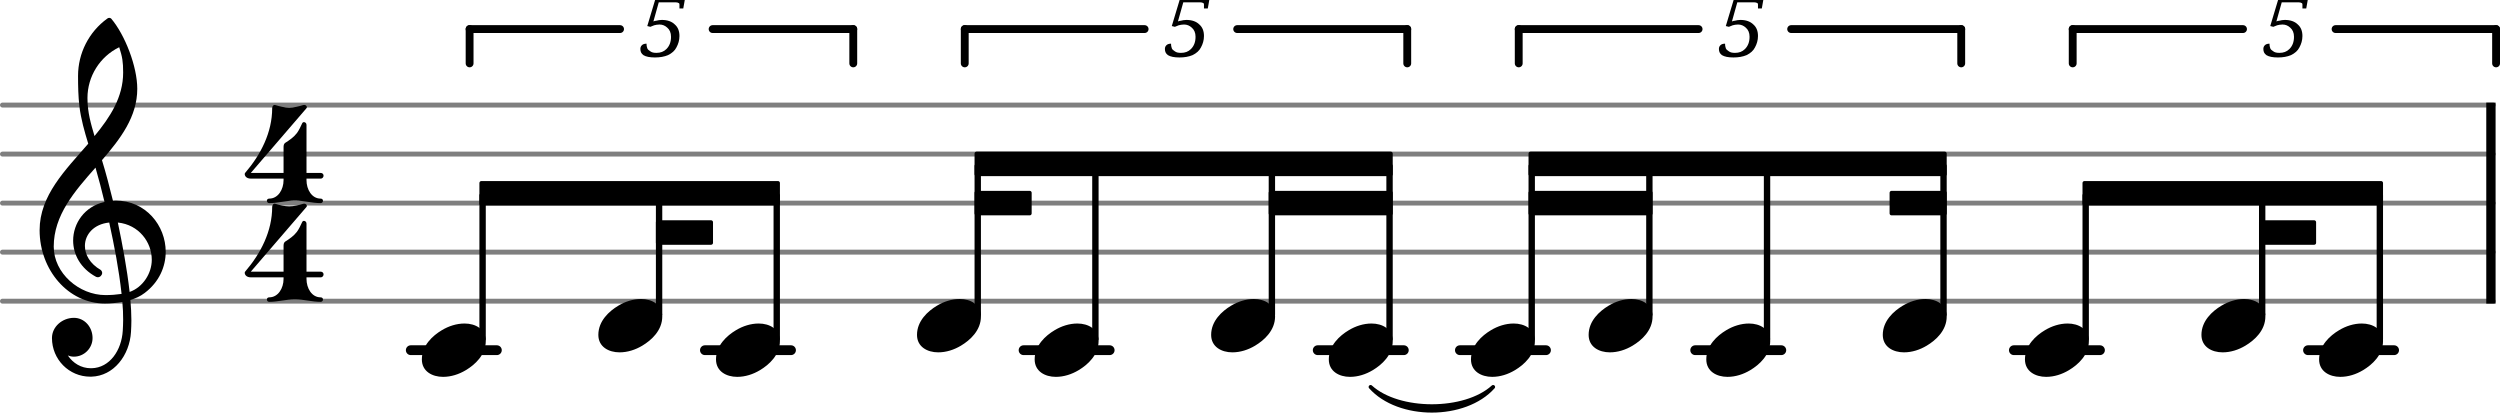
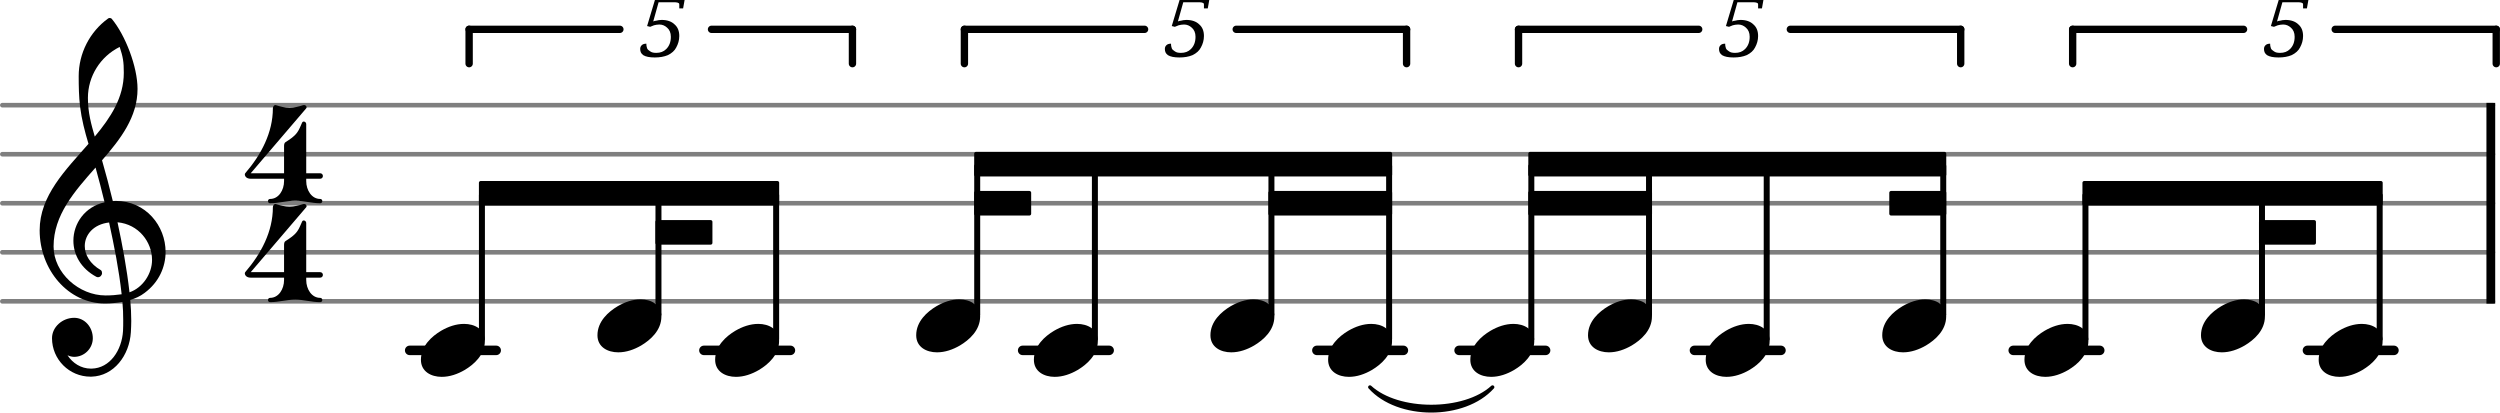
- <svg xmlns="http://www.w3.org/2000/svg" version="1.2" width="89.613mm" height="14.79mm" viewBox="0 0 50.995 8.416" id="svg166">
+ <svg xmlns="http://www.w3.org/2000/svg" version="1.2" width="98.545mm" height="16.262mm" viewBox="0 0 50.98 8.413" id="svg166">
  <defs id="defs170" />
  <style text="style/css" id="style2">
tspan { white-space: pre; }
</style>
-   <g color="#7f7f7f" id="g14" transform="translate(-14.454,-3.849991)">
-     <line transform="translate(14.454,9.9928)" stroke-linejoin="round" stroke-linecap="round" stroke-width="0.1" stroke="currentColor" x1="0.05" y1="0" x2="50.855" y2="0" id="line4" />
-     <line transform="translate(14.454,8.9928)" stroke-linejoin="round" stroke-linecap="round" stroke-width="0.1" stroke="currentColor" x1="0.05" y1="0" x2="50.855" y2="0" id="line6" />
-     <line transform="translate(14.454,7.9928)" stroke-linejoin="round" stroke-linecap="round" stroke-width="0.1" stroke="currentColor" x1="0.05" y1="0" x2="50.855" y2="0" id="line8" />
-     <line transform="translate(14.454,6.9928)" stroke-linejoin="round" stroke-linecap="round" stroke-width="0.1" stroke="currentColor" x1="0.05" y1="0" x2="50.855" y2="0" id="line10" />
-     <line transform="translate(14.454,5.9928)" stroke-linejoin="round" stroke-linecap="round" stroke-width="0.1" stroke="currentColor" x1="0.05" y1="0" x2="50.855" y2="0" id="line12" />
+   <g color="#7f7f7f" id="g14" transform="translate(-13.14,-3.578726)">
+     <line transform="translate(13.14,9.7234)" stroke-linejoin="round" stroke-linecap="round" stroke-width="0.094" stroke="currentColor" x1="0.047" y1="0" x2="50.836" y2="0" id="line4" />
+     <line transform="translate(13.14,8.7234)" stroke-linejoin="round" stroke-linecap="round" stroke-width="0.094" stroke="currentColor" x1="0.047" y1="0" x2="50.836" y2="0" id="line6" />
+     <line transform="translate(13.14,7.7234)" stroke-linejoin="round" stroke-linecap="round" stroke-width="0.094" stroke="currentColor" x1="0.047" y1="0" x2="50.836" y2="0" id="line8" />
+     <line transform="translate(13.14,6.7234)" stroke-linejoin="round" stroke-linecap="round" stroke-width="0.094" stroke="currentColor" x1="0.047" y1="0" x2="50.836" y2="0" id="line10" />
+     <line transform="translate(13.14,5.7234)" stroke-linejoin="round" stroke-linecap="round" stroke-width="0.094" stroke="currentColor" x1="0.047" y1="0" x2="50.836" y2="0" id="line12" />
  </g>
-   <rect x="46.979" y="7.043" width="1.956" height="0.2" ry="0.1" fill="currentColor" id="rect16" />
-   <rect x="40.979" y="7.043" width="1.956" height="0.2" ry="0.1" fill="currentColor" id="rect18" />
-   <rect x="34.479" y="7.043" width="1.956" height="0.2" ry="0.1" fill="currentColor" id="rect20" />
-   <rect x="29.679" y="7.043" width="1.956" height="0.2" ry="0.1" fill="currentColor" id="rect22" />
-   <rect x="26.779" y="7.043" width="1.956" height="0.2" ry="0.1" fill="currentColor" id="rect24" />
-   <rect x="20.779" y="7.043" width="1.956" height="0.2" ry="0.1" fill="currentColor" id="rect26" />
-   <rect x="14.279" y="7.043" width="1.956" height="0.2" ry="0.1" fill="currentColor" id="rect28" />
-   <rect x="8.279" y="7.043" width="1.956" height="0.2" ry="0.1" fill="currentColor" id="rect30" />
-   <rect x="50.715" y="2.093" width="0.19" height="4.1" ry="0" fill="currentColor" id="rect32" />
-   <path d="m 35.677,6.599 c 0.22,0 0.432,0.112 0.432,0.356 0,0.284 -0.22,0.484 -0.408,0.596 -0.14,0.084 -0.3,0.136 -0.464,0.136 -0.22,0 -0.432,-0.112 -0.432,-0.356 0,-0.284 0.22,-0.484 0.408,-0.596 0.14,-0.084 0.3,-0.136 0.464,-0.136 z" fill="currentColor" id="path34" style="stroke-width:0.004" />
-   <rect x="35.979" y="3.343" width="0.13" height="3.614" ry="0.04" fill="currentColor" id="rect36" />
-   <path d="m 39.277,6.099 c 0.22,0 0.432,0.112 0.432,0.356 0,0.284 -0.22,0.484 -0.408,0.596 -0.14,0.084 -0.3,0.136 -0.464,0.136 -0.22,0 -0.432,-0.112 -0.432,-0.356 0,-0.284 0.22,-0.484 0.408,-0.596 0.14,-0.084 0.3,-0.136 0.464,-0.136 z" fill="currentColor" id="path38" style="stroke-width:0.004" />
-   <rect x="39.579" y="3.343" width="0.13" height="3.114" ry="0.04" fill="currentColor" id="rect40" />
-   <rect x="33.579" y="3.343" width="0.13" height="3.114" ry="0.04" fill="currentColor" id="rect42" />
-   <path d="m 33.277,6.099 c 0.22,0 0.432,0.112 0.432,0.356 0,0.284 -0.22,0.484 -0.408,0.596 -0.14,0.084 -0.3,0.136 -0.464,0.136 -0.22,0 -0.432,-0.112 -0.432,-0.356 0,-0.284 0.22,-0.484 0.408,-0.596 0.14,-0.084 0.3,-0.136 0.464,-0.136 z" fill="currentColor" id="path44" style="stroke-width:0.004" />
-   <rect x="31.179" y="3.343" width="0.13" height="3.614" ry="0.04" fill="currentColor" id="rect46" />
-   <path d="m 30.877,6.599 c 0.22,0 0.432,0.112 0.432,0.356 0,0.284 -0.22,0.484 -0.408,0.596 -0.14,0.084 -0.3,0.136 -0.464,0.136 -0.22,0 -0.432,-0.112 -0.432,-0.356 0,-0.284 0.22,-0.484 0.408,-0.596 0.14,-0.084 0.3,-0.136 0.464,-0.136 z" fill="currentColor" id="path48" style="stroke-width:0.004" />
-   <polygon transform="translate(9.7789,3.942809)" stroke-linejoin="round" stroke-linecap="round" stroke-width="0.08" fill="currentColor" stroke="currentColor" points="0.04,0.21 0.04,-0.21 6.09,-0.21 6.09,0.21 " id="polygon50" />
-   <polygon transform="translate(13.3789,4.742809)" stroke-linejoin="round" stroke-linecap="round" stroke-width="0.08" fill="currentColor" stroke="currentColor" points="0.04,0.21 0.04,-0.21 1.125,-0.21 1.125,0.21 " id="polygon52" />
-   <line stroke-linejoin="round" stroke-linecap="round" stroke-width="0.16" stroke="currentColor" x1="17.405" y1="0.593" x2="17.405" y2="1.293" id="line54" />
-   <line stroke-linejoin="round" stroke-linecap="round" stroke-width="0.16" stroke="currentColor" x1="9.579" y1="0.593" x2="9.579" y2="1.293" id="line56" />
-   <line stroke-linejoin="round" stroke-linecap="round" stroke-width="0.16" stroke="currentColor" x1="17.405" y1="0.593" x2="14.536" y2="0.593" id="line58" />
-   <line stroke-linejoin="round" stroke-linecap="round" stroke-width="0.16" stroke="currentColor" x1="9.579" y1="0.593" x2="12.648" y2="0.593" id="line60" />
-   <text font-family="serif" font-style="italic" font-size="1.746px" text-anchor="start" fill="currentColor" id="text64" x="13.048" y="1.156">
+   <rect x="46.957" y="7.048" width="1.958" height="0.194" ry="0.097" fill="currentColor" id="rect16" />
+   <rect x="40.957" y="7.048" width="1.958" height="0.194" ry="0.097" fill="currentColor" id="rect18" />
+   <rect x="34.457" y="7.048" width="1.958" height="0.194" ry="0.097" fill="currentColor" id="rect20" />
+   <rect x="29.657" y="7.048" width="1.958" height="0.194" ry="0.097" fill="currentColor" id="rect22" />
+   <rect x="26.757" y="7.048" width="1.958" height="0.194" ry="0.097" fill="currentColor" id="rect24" />
+   <rect x="20.757" y="7.048" width="1.958" height="0.194" ry="0.097" fill="currentColor" id="rect26" />
+   <rect x="14.257" y="7.048" width="1.958" height="0.194" ry="0.097" fill="currentColor" id="rect28" />
+   <rect x="8.257" y="7.048" width="1.958" height="0.194" ry="0.097" fill="currentColor" id="rect30" />
+   <rect x="50.704" y="2.098" width="0.179" height="4.094" ry="0" fill="currentColor" id="rect32" />
+   <path d="m 35.663,6.605 c 0.216,0 0.424,0.108 0.424,0.348 0,0.284 -0.224,0.48 -0.412,0.592 -0.144,0.084 -0.304,0.14 -0.468,0.14 -0.216,0 -0.424,-0.108 -0.424,-0.348 0,-0.284 0.224,-0.48 0.412,-0.592 0.144,-0.084 0.304,-0.14 0.468,-0.14 z" fill="currentColor" id="path34" style="stroke-width:0.004" />
+   <rect x="35.966" y="3.348" width="0.122" height="3.605" ry="0.036" fill="currentColor" id="rect36" />
+   <path d="m 39.263,6.105 c 0.216,0 0.424,0.108 0.424,0.348 0,0.284 -0.224,0.48 -0.412,0.592 -0.144,0.084 -0.304,0.14 -0.468,0.14 -0.216,0 -0.424,-0.108 -0.424,-0.348 0,-0.284 0.224,-0.48 0.412,-0.592 0.144,-0.084 0.304,-0.14 0.468,-0.14 z" fill="currentColor" id="path38" style="stroke-width:0.004" />
+   <rect x="39.566" y="3.348" width="0.122" height="3.105" ry="0.036" fill="currentColor" id="rect40" />
+   <rect x="33.566" y="3.348" width="0.122" height="3.105" ry="0.036" fill="currentColor" id="rect42" />
+   <path d="m 33.263,6.105 c 0.216,0 0.424,0.108 0.424,0.348 0,0.284 -0.224,0.48 -0.412,0.592 -0.144,0.084 -0.304,0.14 -0.468,0.14 -0.216,0 -0.424,-0.108 -0.424,-0.348 0,-0.284 0.224,-0.48 0.412,-0.592 0.144,-0.084 0.304,-0.14 0.468,-0.14 z" fill="currentColor" id="path44" style="stroke-width:0.004" />
+   <rect x="31.166" y="3.348" width="0.122" height="3.605" ry="0.036" fill="currentColor" id="rect46" />
+   <path d="m 30.863,6.605 c 0.216,0 0.424,0.108 0.424,0.348 0,0.284 -0.224,0.48 -0.412,0.592 -0.144,0.084 -0.304,0.14 -0.468,0.14 -0.216,0 -0.424,-0.108 -0.424,-0.348 0,-0.284 0.224,-0.48 0.412,-0.592 0.144,-0.084 0.304,-0.14 0.468,-0.14 z" fill="currentColor" id="path48" style="stroke-width:0.004" />
+   <polygon transform="translate(9.766,3.941674)" stroke-linejoin="round" stroke-linecap="round" stroke-width="0.073" fill="currentColor" stroke="currentColor" points="0.036,0.214 0.036,-0.214 6.086,-0.214 6.086,0.214 " id="polygon50" />
+   <polygon transform="translate(13.366,4.738674)" stroke-linejoin="round" stroke-linecap="round" stroke-width="0.073" fill="currentColor" stroke="currentColor" points="0.036,0.214 0.036,-0.214 1.125,-0.214 1.125,0.214 " id="polygon52" />
+   <line stroke-linejoin="round" stroke-linecap="round" stroke-width="0.15" stroke="currentColor" x1="17.383" y1="0.598" x2="17.383" y2="1.298" id="line54" />
+   <line stroke-linejoin="round" stroke-linecap="round" stroke-width="0.15" stroke="currentColor" x1="9.566" y1="0.598" x2="9.566" y2="1.298" id="line56" />
+   <line stroke-linejoin="round" stroke-linecap="round" stroke-width="0.15" stroke="currentColor" x1="17.383" y1="0.598" x2="14.509" y2="0.598" id="line58" />
+   <line stroke-linejoin="round" stroke-linecap="round" stroke-width="0.15" stroke="currentColor" x1="9.566" y1="0.598" x2="12.64" y2="0.598" id="line60" />
+   <text font-family="serif" font-style="italic" font-size="1.746px" text-anchor="start" fill="currentColor" id="text64" x="13.04" y="1.156">
    <tspan id="tspan62">5</tspan>
  </text>
-   <polygon transform="translate(19.8789,3.342809)" stroke-linejoin="round" stroke-linecap="round" stroke-width="0.08" fill="currentColor" stroke="currentColor" points="0.04,0.21 0.04,-0.21 8.49,-0.21 8.49,0.21 " id="polygon66" />
-   <polygon transform="translate(25.8789,4.142809)" stroke-linejoin="round" stroke-linecap="round" stroke-width="0.08" fill="currentColor" stroke="currentColor" points="0.04,0.21 0.04,-0.21 2.49,-0.21 2.49,0.21 " id="polygon68" />
-   <polygon transform="translate(19.8789,4.142809)" stroke-linejoin="round" stroke-linecap="round" stroke-width="0.08" fill="currentColor" stroke="currentColor" points="0.04,0.21 0.04,-0.21 1.125,-0.21 1.125,0.21 " id="polygon70" />
-   <line stroke-linejoin="round" stroke-linecap="round" stroke-width="0.16" stroke="currentColor" x1="28.705" y1="0.593" x2="28.705" y2="1.293" id="line72" />
-   <line stroke-linejoin="round" stroke-linecap="round" stroke-width="0.16" stroke="currentColor" x1="19.679" y1="0.593" x2="19.679" y2="1.293" id="line74" />
-   <line stroke-linejoin="round" stroke-linecap="round" stroke-width="0.16" stroke="currentColor" x1="28.705" y1="0.593" x2="25.236" y2="0.593" id="line76" />
-   <line stroke-linejoin="round" stroke-linecap="round" stroke-width="0.16" stroke="currentColor" x1="19.679" y1="0.593" x2="23.348" y2="0.593" id="line78" />
-   <text font-family="serif" font-style="italic" font-size="1.746px" text-anchor="start" fill="currentColor" id="text82" x="23.748" y="1.156">
+   <polygon transform="translate(19.866,3.347674)" stroke-linejoin="round" stroke-linecap="round" stroke-width="0.073" fill="currentColor" stroke="currentColor" points="0.036,0.214 0.036,-0.214 8.486,-0.214 8.486,0.214 " id="polygon66" />
+   <polygon transform="translate(25.866,4.144674)" stroke-linejoin="round" stroke-linecap="round" stroke-width="0.073" fill="currentColor" stroke="currentColor" points="0.036,0.214 0.036,-0.214 2.486,-0.214 2.486,0.214 " id="polygon68" />
+   <polygon transform="translate(19.866,4.144674)" stroke-linejoin="round" stroke-linecap="round" stroke-width="0.073" fill="currentColor" stroke="currentColor" points="0.036,0.214 0.036,-0.214 1.125,-0.214 1.125,0.214 " id="polygon70" />
+   <line stroke-linejoin="round" stroke-linecap="round" stroke-width="0.15" stroke="currentColor" x1="28.683" y1="0.598" x2="28.683" y2="1.298" id="line72" />
+   <line stroke-linejoin="round" stroke-linecap="round" stroke-width="0.15" stroke="currentColor" x1="19.666" y1="0.598" x2="19.666" y2="1.298" id="line74" />
+   <line stroke-linejoin="round" stroke-linecap="round" stroke-width="0.15" stroke="currentColor" x1="28.683" y1="0.598" x2="25.209" y2="0.598" id="line76" />
+   <line stroke-linejoin="round" stroke-linecap="round" stroke-width="0.15" stroke="currentColor" x1="19.666" y1="0.598" x2="23.34" y2="0.598" id="line78" />
+   <text font-family="serif" font-style="italic" font-size="1.746px" text-anchor="start" fill="currentColor" id="text82" x="23.74" y="1.156">
    <tspan id="tspan80">5</tspan>
  </text>
-   <path stroke-width="0.08" stroke-linejoin="round" stroke-linecap="round" stroke="currentColor" fill="currentColor" d="m 27.957,7.893 c 0.575,0.644 1.925,0.644 2.5,0 v 0 c -0.575,0.524 -1.925,0.524 -2.5,0 z" id="path84" />
-   <polygon transform="translate(31.1789,3.342809)" stroke-linejoin="round" stroke-linecap="round" stroke-width="0.08" fill="currentColor" stroke="currentColor" points="0.04,0.21 0.04,-0.21 8.49,-0.21 8.49,0.21 " id="polygon86" />
-   <polygon transform="translate(38.5439,4.142809)" stroke-linejoin="round" stroke-linecap="round" stroke-width="0.08" fill="currentColor" stroke="currentColor" points="0.04,0.21 0.04,-0.21 1.125,-0.21 1.125,0.21 " id="polygon88" />
-   <polygon transform="translate(31.1789,4.142809)" stroke-linejoin="round" stroke-linecap="round" stroke-width="0.08" fill="currentColor" stroke="currentColor" points="0.04,0.21 0.04,-0.21 2.49,-0.21 2.49,0.21 " id="polygon90" />
-   <line stroke-linejoin="round" stroke-linecap="round" stroke-width="0.16" stroke="currentColor" x1="40.005" y1="0.593" x2="40.005" y2="1.293" id="line92" />
-   <line stroke-linejoin="round" stroke-linecap="round" stroke-width="0.16" stroke="currentColor" x1="30.979" y1="0.593" x2="30.979" y2="1.293" id="line94" />
-   <line stroke-linejoin="round" stroke-linecap="round" stroke-width="0.16" stroke="currentColor" x1="40.005" y1="0.593" x2="36.536" y2="0.593" id="line96" />
-   <line stroke-linejoin="round" stroke-linecap="round" stroke-width="0.16" stroke="currentColor" x1="30.979" y1="0.593" x2="34.648" y2="0.593" id="line98" />
-   <text font-family="serif" font-style="italic" font-size="1.746px" text-anchor="start" fill="currentColor" id="text102" x="35.048" y="1.156">
+   <path stroke-width="0.075" stroke-linejoin="round" stroke-linecap="round" stroke="currentColor" fill="currentColor" d="m 27.936,7.895 c 0.575,0.641 1.925,0.641 2.5,0 v 0 c -0.575,0.528 -1.925,0.528 -2.5,0 z" id="path84" />
+   <polygon transform="translate(31.166,3.347674)" stroke-linejoin="round" stroke-linecap="round" stroke-width="0.073" fill="currentColor" stroke="currentColor" points="0.036,0.214 0.036,-0.214 8.486,-0.214 8.486,0.214 " id="polygon86" />
+   <polygon transform="translate(38.5271,4.144674)" stroke-linejoin="round" stroke-linecap="round" stroke-width="0.073" fill="currentColor" stroke="currentColor" points="0.036,0.214 0.036,-0.214 1.125,-0.214 1.125,0.214 " id="polygon88" />
+   <polygon transform="translate(31.166,4.144674)" stroke-linejoin="round" stroke-linecap="round" stroke-width="0.073" fill="currentColor" stroke="currentColor" points="0.036,0.214 0.036,-0.214 2.486,-0.214 2.486,0.214 " id="polygon90" />
+   <line stroke-linejoin="round" stroke-linecap="round" stroke-width="0.15" stroke="currentColor" x1="39.983" y1="0.598" x2="39.983" y2="1.298" id="line92" />
+   <line stroke-linejoin="round" stroke-linecap="round" stroke-width="0.15" stroke="currentColor" x1="30.966" y1="0.598" x2="30.966" y2="1.298" id="line94" />
+   <line stroke-linejoin="round" stroke-linecap="round" stroke-width="0.15" stroke="currentColor" x1="39.983" y1="0.598" x2="36.509" y2="0.598" id="line96" />
+   <line stroke-linejoin="round" stroke-linecap="round" stroke-width="0.15" stroke="currentColor" x1="30.966" y1="0.598" x2="34.64" y2="0.598" id="line98" />
+   <text font-family="serif" font-style="italic" font-size="1.746px" text-anchor="start" fill="currentColor" id="text102" x="35.04" y="1.156">
    <tspan id="tspan100">5</tspan>
  </text>
-   <polygon transform="translate(42.4789,3.942809)" stroke-linejoin="round" stroke-linecap="round" stroke-width="0.08" fill="currentColor" stroke="currentColor" points="0.04,0.21 0.04,-0.21 6.09,-0.21 6.09,0.21 " id="polygon104" />
-   <polygon transform="translate(46.0789,4.742809)" stroke-linejoin="round" stroke-linecap="round" stroke-width="0.08" fill="currentColor" stroke="currentColor" points="0.04,0.21 0.04,-0.21 1.125,-0.21 1.125,0.21 " id="polygon106" />
-   <path d="m 42.177,6.599 c 0.22,0 0.432,0.112 0.432,0.356 0,0.284 -0.22,0.484 -0.408,0.596 -0.14,0.084 -0.3,0.136 -0.464,0.136 -0.22,0 -0.432,-0.112 -0.432,-0.356 0,-0.284 0.22,-0.484 0.408,-0.596 0.14,-0.084 0.3,-0.136 0.464,-0.136 z" fill="currentColor" id="path108" style="stroke-width:0.004" />
-   <rect x="48.479" y="3.943" width="0.13" height="3.014" ry="0.04" fill="currentColor" id="rect110" />
-   <path d="m 48.177,6.599 c 0.22,0 0.432,0.112 0.432,0.356 0,0.284 -0.22,0.484 -0.408,0.596 -0.14,0.084 -0.3,0.136 -0.464,0.136 -0.22,0 -0.432,-0.112 -0.432,-0.356 0,-0.284 0.22,-0.484 0.408,-0.596 0.14,-0.084 0.3,-0.136 0.464,-0.136 z" fill="currentColor" id="path112" style="stroke-width:0.004" />
-   <rect x="46.079" y="3.943" width="0.13" height="2.514" ry="0.04" fill="currentColor" id="rect114" />
-   <path d="m 45.777,6.099 c 0.22,0 0.432,0.112 0.432,0.356 0,0.284 -0.22,0.484 -0.408,0.596 -0.14,0.084 -0.3,0.136 -0.464,0.136 -0.22,0 -0.432,-0.112 -0.432,-0.356 0,-0.284 0.22,-0.484 0.408,-0.596 0.14,-0.084 0.3,-0.136 0.464,-0.136 z" fill="currentColor" id="path116" style="stroke-width:0.004" />
-   <rect x="42.479" y="3.943" width="0.13" height="3.014" ry="0.04" fill="currentColor" id="rect118" />
-   <path d="m 21.977,6.599 c 0.22,0 0.432,0.112 0.432,0.356 0,0.284 -0.22,0.484 -0.408,0.596 -0.14,0.084 -0.3,0.136 -0.464,0.136 -0.22,0 -0.432,-0.112 -0.432,-0.356 0,-0.284 0.22,-0.484 0.408,-0.596 0.14,-0.084 0.3,-0.136 0.464,-0.136 z" fill="currentColor" id="path120" style="stroke-width:0.004" />
-   <path d="M 1.864,7.683 H 1.84 c -0.432,0 -0.78,-0.352 -0.78,-0.788 0,-0.232 0.212,-0.412 0.448,-0.412 0.216,0 0.38,0.188 0.38,0.412 0,0.208 -0.172,0.38 -0.38,0.38 -0.044,0 -0.084,-0.008 -0.124,-0.024 0.104,0.156 0.272,0.26 0.468,0.26 h 0.016 z m 0.78,-1.728 c 0.272,-0.096 0.452,-0.38 0.452,-0.656 0,-0.36 -0.264,-0.716 -0.692,-0.76 0.096,0.464 0.184,0.924 0.24,1.416 z m -1.548,-0.924 c 0,0.54 0.516,0.988 1.056,0.988 0.112,0 0.22,-0.008 0.328,-0.024 -0.056,-0.508 -0.148,-0.98 -0.252,-1.456 -0.316,0.032 -0.496,0.244 -0.496,0.476 0,0.176 0.1,0.364 0.324,0.492 0.02,0.02 0.028,0.04 0.028,0.06 0,0.044 -0.04,0.088 -0.088,0.088 -0.012,0 -0.024,-0.004 -0.036,-0.008 -0.32,-0.172 -0.468,-0.46 -0.468,-0.74 0,-0.352 0.232,-0.696 0.64,-0.788 -0.056,-0.232 -0.116,-0.468 -0.184,-0.7 -0.428,0.484 -0.852,0.972 -0.852,1.612 z m 1.044,1.16 c -0.752,0 -1.332,-0.688 -1.332,-1.496 0,-0.708 0.524,-1.224 0.992,-1.764 -0.076,-0.248 -0.148,-0.5 -0.18,-0.76 -0.024,-0.208 -0.028,-0.416 -0.028,-0.624 0,-0.46 0.22,-0.896 0.596,-1.168 0.024,-0.02 0.056,-0.02 0.08,0 0.284,0.336 0.532,0.98 0.532,1.432 0,0.572 -0.344,1.02 -0.72,1.456 0.084,0.272 0.156,0.552 0.224,0.828 0.016,0 0.036,-0.004 0.052,-0.004 0.62,0 1.024,0.512 1.024,1.044 0,0.304 -0.132,0.616 -0.428,0.84 -0.088,0.068 -0.188,0.112 -0.292,0.144 0.012,0.14 0.02,0.28 0.02,0.42 0,0.076 -0.004,0.156 -0.008,0.232 -0.028,0.476 -0.352,0.9 -0.808,0.912 l 0.004,-0.172 c 0.372,-0.008 0.612,-0.368 0.636,-0.764 0.004,-0.072 0.008,-0.148 0.008,-0.22 0,-0.124 -0.004,-0.244 -0.016,-0.368 -0.116,0.02 -0.232,0.032 -0.356,0.032 z m 0.372,-4.712 c 0,-0.22 -0.016,-0.316 -0.08,-0.516 C 2.036,1.155 1.784,1.559 1.784,1.999 c 0,0.296 0.072,0.532 0.144,0.776 0.32,-0.388 0.584,-0.792 0.584,-1.296 z" fill="currentColor" id="path122" style="stroke-width:0.004" />
-   <rect x="19.879" y="3.343" width="0.13" height="3.114" ry="0.04" fill="currentColor" id="rect124" />
-   <path d="m 19.577,6.099 c 0.22,0 0.432,0.112 0.432,0.356 0,0.284 -0.22,0.484 -0.408,0.596 -0.14,0.084 -0.3,0.136 -0.464,0.136 -0.22,0 -0.432,-0.112 -0.432,-0.356 0,-0.284 0.22,-0.484 0.408,-0.596 0.14,-0.084 0.3,-0.136 0.464,-0.136 z" fill="currentColor" id="path126" style="stroke-width:0.004" />
-   <rect x="15.779" y="3.943" width="0.13" height="3.014" ry="0.04" fill="currentColor" id="rect128" />
-   <path d="m 15.477,6.599 c 0.22,0 0.432,0.112 0.432,0.356 0,0.284 -0.22,0.484 -0.408,0.596 -0.14,0.084 -0.3,0.136 -0.464,0.136 -0.22,0 -0.432,-0.112 -0.432,-0.356 0,-0.284 0.22,-0.484 0.408,-0.596 0.14,-0.084 0.3,-0.136 0.464,-0.136 z" fill="currentColor" id="path130" style="stroke-width:0.004" />
-   <path d="m 9.477,6.599 c 0.22,0 0.432,0.112 0.432,0.356 0,0.284 -0.22,0.484 -0.408,0.596 -0.14,0.084 -0.3,0.136 -0.464,0.136 -0.22,0 -0.432,-0.112 -0.432,-0.356 0,-0.284 0.22,-0.484 0.408,-0.596 0.14,-0.084 0.3,-0.136 0.464,-0.136 z" fill="currentColor" id="path132" style="stroke-width:0.004" />
-   <path d="m 27.977,6.599 c 0.22,0 0.432,0.112 0.432,0.356 0,0.284 -0.22,0.484 -0.408,0.596 -0.14,0.084 -0.3,0.136 -0.464,0.136 -0.22,0 -0.432,-0.112 -0.432,-0.356 0,-0.284 0.22,-0.484 0.408,-0.596 0.14,-0.084 0.3,-0.136 0.464,-0.136 z" fill="currentColor" id="path134" style="stroke-width:0.004" />
-   <rect x="13.379" y="3.943" width="0.13" height="2.514" ry="0.04" fill="currentColor" id="rect136" />
-   <path d="m 13.077,6.099 c 0.22,0 0.432,0.112 0.432,0.356 0,0.284 -0.22,0.484 -0.408,0.596 -0.14,0.084 -0.3,0.136 -0.464,0.136 -0.22,0 -0.432,-0.112 -0.432,-0.356 0,-0.284 0.22,-0.484 0.408,-0.596 0.14,-0.084 0.3,-0.136 0.464,-0.136 z" fill="currentColor" id="path138" style="stroke-width:0.004" />
-   <text font-family="serif" font-style="italic" font-size="1.746px" text-anchor="start" fill="currentColor" id="text142" x="46.153" y="1.156">
+   <polygon transform="translate(42.466,3.941674)" stroke-linejoin="round" stroke-linecap="round" stroke-width="0.073" fill="currentColor" stroke="currentColor" points="0.036,0.214 0.036,-0.214 6.086,-0.214 6.086,0.214 " id="polygon104" />
+   <polygon transform="translate(46.066,4.738674)" stroke-linejoin="round" stroke-linecap="round" stroke-width="0.073" fill="currentColor" stroke="currentColor" points="0.036,0.214 0.036,-0.214 1.125,-0.214 1.125,0.214 " id="polygon106" />
+   <path d="m 42.163,6.605 c 0.216,0 0.424,0.108 0.424,0.348 0,0.284 -0.224,0.48 -0.412,0.592 -0.144,0.084 -0.304,0.14 -0.468,0.14 -0.216,0 -0.424,-0.108 -0.424,-0.348 0,-0.284 0.224,-0.48 0.412,-0.592 0.144,-0.084 0.304,-0.14 0.468,-0.14 z" fill="currentColor" id="path108" style="stroke-width:0.004" />
+   <rect x="48.466" y="3.942" width="0.122" height="3.011" ry="0.036" fill="currentColor" id="rect110" />
+   <path d="m 48.163,6.605 c 0.216,0 0.424,0.108 0.424,0.348 0,0.284 -0.224,0.48 -0.412,0.592 -0.144,0.084 -0.304,0.14 -0.468,0.14 -0.216,0 -0.424,-0.108 -0.424,-0.348 0,-0.284 0.224,-0.48 0.412,-0.592 0.144,-0.084 0.304,-0.14 0.468,-0.14 z" fill="currentColor" id="path112" style="stroke-width:0.004" />
+   <rect x="46.066" y="3.942" width="0.122" height="2.511" ry="0.036" fill="currentColor" id="rect114" />
+   <path d="m 45.763,6.105 c 0.216,0 0.424,0.108 0.424,0.348 0,0.284 -0.224,0.48 -0.412,0.592 -0.144,0.084 -0.304,0.14 -0.468,0.14 -0.216,0 -0.424,-0.108 -0.424,-0.348 0,-0.284 0.224,-0.48 0.412,-0.592 0.144,-0.084 0.304,-0.14 0.468,-0.14 z" fill="currentColor" id="path116" style="stroke-width:0.004" />
+   <rect x="42.466" y="3.942" width="0.122" height="3.011" ry="0.036" fill="currentColor" id="rect118" />
+   <path d="m 21.963,6.605 c 0.216,0 0.424,0.108 0.424,0.348 0,0.284 -0.224,0.48 -0.412,0.592 -0.144,0.084 -0.304,0.14 -0.468,0.14 -0.216,0 -0.424,-0.108 -0.424,-0.348 0,-0.284 0.224,-0.48 0.412,-0.592 0.144,-0.084 0.304,-0.14 0.468,-0.14 z" fill="currentColor" id="path120" style="stroke-width:0.004" />
+   <path d="m 1.868,7.517 -0.004,0.164 h -0.02 c -0.432,0 -0.784,-0.352 -0.784,-0.784 0,-0.232 0.216,-0.416 0.452,-0.416 0.216,0 0.38,0.192 0.38,0.416 0,0.208 -0.172,0.38 -0.38,0.38 -0.044,0 -0.092,-0.012 -0.136,-0.032 0.104,0.16 0.276,0.272 0.476,0.272 z m 0.432,-3.416 c 0.02,0 0.036,-0.004 0.056,-0.004 0.62,0 1.02,0.512 1.02,1.04 0,0.304 -0.132,0.616 -0.428,0.836 -0.088,0.068 -0.188,0.112 -0.292,0.144 0.012,0.14 0.02,0.284 0.02,0.428 0,0.076 -0.004,0.152 -0.008,0.228 -0.028,0.476 -0.348,0.896 -0.804,0.908 l 0.004,-0.164 c 0.372,-0.008 0.616,-0.372 0.64,-0.768 0.004,-0.072 0.004,-0.144 0.004,-0.216 0,-0.124 -0.004,-0.252 -0.016,-0.376 -0.116,0.02 -0.232,0.032 -0.356,0.032 -0.752,0 -1.332,-0.688 -1.332,-1.492 0,-0.708 0.528,-1.228 0.996,-1.764 -0.076,-0.252 -0.14,-0.5 -0.172,-0.76 -0.024,-0.204 -0.028,-0.412 -0.028,-0.62 0,-0.464 0.224,-0.904 0.6,-1.176 0.02,-0.016 0.052,-0.012 0.072,0.004 0.28,0.336 0.528,0.98 0.528,1.432 0,0.572 -0.344,1.02 -0.724,1.456 0.08,0.276 0.152,0.552 0.22,0.832 z m 0.34,1.86 c 0.276,-0.096 0.46,-0.384 0.46,-0.66 0,-0.364 -0.272,-0.728 -0.704,-0.768 0.1,0.468 0.188,0.932 0.244,1.428 z m -1.548,-0.936 c 0,0.544 0.52,1 1.06,1 0.112,0 0.22,-0.008 0.328,-0.024 -0.056,-0.508 -0.152,-0.984 -0.256,-1.464 -0.316,0.036 -0.496,0.248 -0.496,0.48 0,0.176 0.104,0.364 0.328,0.492 0.02,0.016 0.024,0.04 0.024,0.06 0,0.044 -0.036,0.084 -0.084,0.084 -0.012,0 -0.02,-0.004 -0.032,-0.008 -0.32,-0.172 -0.468,-0.456 -0.468,-0.736 0,-0.352 0.232,-0.692 0.636,-0.784 -0.056,-0.236 -0.12,-0.476 -0.184,-0.708 -0.428,0.484 -0.856,0.968 -0.856,1.608 z m 1.432,-3.54 c 0,-0.228 -0.016,-0.32 -0.084,-0.528 C 2.044,1.153 1.792,1.557 1.792,1.997 c 0,0.3 0.068,0.54 0.14,0.788 0.324,-0.388 0.592,-0.796 0.592,-1.3 z" fill="currentColor" id="path122" style="stroke-width:0.004" />
+   <rect x="19.866" y="3.348" width="0.122" height="3.105" ry="0.036" fill="currentColor" id="rect124" />
+   <path d="m 19.563,6.105 c 0.216,0 0.424,0.108 0.424,0.348 0,0.284 -0.224,0.48 -0.412,0.592 -0.144,0.084 -0.304,0.14 -0.468,0.14 -0.216,0 -0.424,-0.108 -0.424,-0.348 0,-0.284 0.224,-0.48 0.412,-0.592 0.144,-0.084 0.304,-0.14 0.468,-0.14 z" fill="currentColor" id="path126" style="stroke-width:0.004" />
+   <rect x="15.766" y="3.942" width="0.122" height="3.011" ry="0.036" fill="currentColor" id="rect128" />
+   <path d="m 15.463,6.605 c 0.216,0 0.424,0.108 0.424,0.348 0,0.284 -0.224,0.48 -0.412,0.592 -0.144,0.084 -0.304,0.14 -0.468,0.14 -0.216,0 -0.424,-0.108 -0.424,-0.348 0,-0.284 0.224,-0.48 0.412,-0.592 0.144,-0.084 0.304,-0.14 0.468,-0.14 z" fill="currentColor" id="path130" style="stroke-width:0.004" />
+   <path d="m 9.463,6.605 c 0.216,0 0.424,0.108 0.424,0.348 0,0.284 -0.224,0.48 -0.412,0.592 -0.144,0.084 -0.304,0.14 -0.468,0.14 -0.216,0 -0.424,-0.108 -0.424,-0.348 0,-0.284 0.224,-0.48 0.412,-0.592 0.144,-0.084 0.304,-0.14 0.468,-0.14 z" fill="currentColor" id="path132" style="stroke-width:0.004" />
+   <path d="m 27.963,6.605 c 0.216,0 0.424,0.108 0.424,0.348 0,0.284 -0.224,0.48 -0.412,0.592 -0.144,0.084 -0.304,0.14 -0.468,0.14 -0.216,0 -0.424,-0.108 -0.424,-0.348 0,-0.284 0.224,-0.48 0.412,-0.592 0.144,-0.084 0.304,-0.14 0.468,-0.14 z" fill="currentColor" id="path134" style="stroke-width:0.004" />
+   <rect x="13.366" y="3.942" width="0.122" height="2.511" ry="0.036" fill="currentColor" id="rect136" />
+   <path d="m 13.063,6.105 c 0.216,0 0.424,0.108 0.424,0.348 0,0.284 -0.224,0.48 -0.412,0.592 -0.144,0.084 -0.304,0.14 -0.468,0.14 -0.216,0 -0.424,-0.108 -0.424,-0.348 0,-0.284 0.224,-0.48 0.412,-0.592 0.144,-0.084 0.304,-0.14 0.468,-0.14 z" fill="currentColor" id="path138" style="stroke-width:0.004" />
+   <text font-family="serif" font-style="italic" font-size="1.746px" text-anchor="start" fill="currentColor" id="text142" x="46.151" y="1.156">
    <tspan id="tspan140">5</tspan>
  </text>
-   <line stroke-linejoin="round" stroke-linecap="round" stroke-width="0.16" stroke="currentColor" x1="50.915" y1="0.593" x2="50.915" y2="1.293" id="line144" />
-   <line stroke-linejoin="round" stroke-linecap="round" stroke-width="0.16" stroke="currentColor" x1="42.279" y1="0.593" x2="42.279" y2="1.293" id="line146" />
-   <line stroke-linejoin="round" stroke-linecap="round" stroke-width="0.16" stroke="currentColor" x1="50.915" y1="0.593" x2="47.641" y2="0.593" id="line148" />
-   <line stroke-linejoin="round" stroke-linecap="round" stroke-width="0.16" stroke="currentColor" x1="42.279" y1="0.593" x2="45.753" y2="0.593" id="line150" />
-   <path d="m 25.577,6.099 c 0.22,0 0.432,0.112 0.432,0.356 0,0.284 -0.22,0.484 -0.408,0.596 -0.14,0.084 -0.3,0.136 -0.464,0.136 -0.22,0 -0.432,-0.112 -0.432,-0.356 0,-0.284 0.22,-0.484 0.408,-0.596 0.14,-0.084 0.3,-0.136 0.464,-0.136 z" fill="currentColor" id="path152" style="stroke-width:0.004" />
-   <rect x="25.879" y="3.343" width="0.13" height="3.114" ry="0.04" fill="currentColor" id="rect154" />
-   <rect x="9.779" y="3.943" width="0.13" height="3.014" ry="0.04" fill="currentColor" id="rect156" />
-   <rect x="28.279" y="3.343" width="0.13" height="3.614" ry="0.04" fill="currentColor" id="rect158" />
-   <rect x="22.279" y="3.343" width="0.13" height="3.614" ry="0.04" fill="currentColor" id="rect160" />
-   <path d="m 5.784,3.675 h 0.468 c 0,0.192 0.108,0.376 0.288,0.376 0.032,0 0.048,0.02 0.048,0.044 0,0.024 -0.016,0.048 -0.048,0.048 -0.176,0 -0.348,-0.052 -0.524,-0.052 -0.176,0 -0.348,0.052 -0.524,0.052 -0.032,0 -0.048,-0.024 -0.048,-0.048 0,-0.024 0.016,-0.044 0.048,-0.044 0.18,0 0.292,-0.184 0.292,-0.376 z m 0.032,-0.76 c 0.088,-0.056 0.176,-0.116 0.24,-0.2 0.044,-0.06 0.076,-0.132 0.108,-0.2 0.008,-0.016 0.02,-0.024 0.036,-0.024 0.024,0 0.052,0.02 0.052,0.056 v 0.98 H 6.54 c 0.04,0 0.06,0.028 0.06,0.056 0,0.028 -0.02,0.06 -0.06,0.06 H 6.252 v 0.032 H 5.784 v -0.032 H 5.116 c -0.092,0 -0.124,-0.056 -0.124,-0.092 0,-0.012 0.004,-0.02 0.008,-0.024 0.32,-0.372 0.552,-0.828 0.552,-1.32 0,-0.04 0.028,-0.076 0.064,-0.064 0.092,0.028 0.188,0.052 0.284,0.052 0.096,0 0.192,-0.024 0.284,-0.052 0.056,-0.016 0.092,0.036 0.068,0.064 l -1.136,1.32 h 0.668 v -0.524 c 0,-0.032 0.004,-0.068 0.032,-0.088 z" fill="currentColor" id="path162" style="stroke-width:0.004" />
-   <path d="m 5.784,5.689 h 0.468 c 0,0.192 0.108,0.376 0.288,0.376 0.032,0 0.048,0.02 0.048,0.044 0,0.024 -0.016,0.048 -0.048,0.048 -0.176,0 -0.348,-0.052 -0.524,-0.052 -0.176,0 -0.348,0.052 -0.524,0.052 -0.032,0 -0.048,-0.024 -0.048,-0.048 0,-0.024 0.016,-0.044 0.048,-0.044 0.18,0 0.292,-0.184 0.292,-0.376 z m 0.032,-0.76 c 0.088,-0.056 0.176,-0.116 0.24,-0.2 0.044,-0.06 0.076,-0.132 0.108,-0.2 0.008,-0.016 0.02,-0.024 0.036,-0.024 0.024,0 0.052,0.02 0.052,0.056 v 0.98 H 6.54 c 0.04,0 0.06,0.028 0.06,0.056 0,0.028 -0.02,0.06 -0.06,0.06 H 6.252 v 0.032 H 5.784 v -0.032 H 5.116 c -0.092,0 -0.124,-0.056 -0.124,-0.092 0,-0.012 0.004,-0.02 0.008,-0.024 0.32,-0.372 0.552,-0.828 0.552,-1.32 0,-0.04 0.028,-0.076 0.064,-0.064 0.092,0.028 0.188,0.052 0.284,0.052 0.096,0 0.192,-0.024 0.284,-0.052 0.056,-0.016 0.092,0.036 0.068,0.064 l -1.136,1.32 h 0.668 v -0.524 c 0,-0.032 0.004,-0.068 0.032,-0.088 z" fill="currentColor" id="path164" style="stroke-width:0.004" />
+   <line stroke-linejoin="round" stroke-linecap="round" stroke-width="0.15" stroke="currentColor" x1="50.904" y1="0.598" x2="50.904" y2="1.298" id="line144" />
+   <line stroke-linejoin="round" stroke-linecap="round" stroke-width="0.15" stroke="currentColor" x1="42.266" y1="0.598" x2="42.266" y2="1.298" id="line146" />
+   <line stroke-linejoin="round" stroke-linecap="round" stroke-width="0.15" stroke="currentColor" x1="50.904" y1="0.598" x2="47.62" y2="0.598" id="line148" />
+   <line stroke-linejoin="round" stroke-linecap="round" stroke-width="0.15" stroke="currentColor" x1="42.266" y1="0.598" x2="45.751" y2="0.598" id="line150" />
+   <path d="m 25.563,6.105 c 0.216,0 0.424,0.108 0.424,0.348 0,0.284 -0.224,0.48 -0.412,0.592 -0.144,0.084 -0.304,0.14 -0.468,0.14 -0.216,0 -0.424,-0.108 -0.424,-0.348 0,-0.284 0.224,-0.48 0.412,-0.592 0.144,-0.084 0.304,-0.14 0.468,-0.14 z" fill="currentColor" id="path152" style="stroke-width:0.004" />
+   <rect x="25.866" y="3.348" width="0.122" height="3.105" ry="0.036" fill="currentColor" id="rect154" />
+   <rect x="9.766" y="3.942" width="0.122" height="3.011" ry="0.036" fill="currentColor" id="rect156" />
+   <rect x="28.266" y="3.348" width="0.122" height="3.605" ry="0.036" fill="currentColor" id="rect158" />
+   <rect x="22.266" y="3.348" width="0.122" height="3.605" ry="0.036" fill="currentColor" id="rect160" />
+   <path d="m 5.792,3.693 h 0.452 c 0,0.188 0.112,0.364 0.284,0.364 0.028,0 0.044,0.02 0.044,0.044 0,0.024 -0.016,0.044 -0.044,0.044 -0.172,0 -0.336,-0.052 -0.508,-0.052 -0.172,0 -0.34,0.052 -0.512,0.052 -0.028,0 -0.044,-0.02 -0.044,-0.044 0,-0.024 0.016,-0.044 0.044,-0.044 0.172,0 0.284,-0.176 0.284,-0.364 z m 0.032,-0.796 c 0.088,-0.056 0.176,-0.112 0.236,-0.196 0.044,-0.06 0.068,-0.132 0.1,-0.2 0.016,-0.04 0.084,-0.024 0.084,0.032 v 1 h 0.284 c 0.036,0 0.056,0.028 0.056,0.056 0,0.028 -0.02,0.056 -0.056,0.056 H 6.244 v 0.048 H 5.792 v -0.048 h -0.68 c -0.088,0 -0.12,-0.052 -0.12,-0.088 0,-0.008 0.004,-0.02 0.008,-0.024 0.324,-0.376 0.564,-0.828 0.564,-1.324 0,-0.04 0.032,-0.076 0.064,-0.064 0.088,0.028 0.18,0.052 0.276,0.052 0.096,0 0.188,-0.024 0.276,-0.052 0.052,-0.016 0.088,0.036 0.064,0.064 l -1.132,1.324 h 0.68 v -0.552 c 0,-0.032 0.004,-0.068 0.032,-0.084 z" fill="currentColor" id="path162" style="stroke-width:0.004" />
+   <path d="m 5.792,5.71 h 0.452 c 0,0.188 0.112,0.364 0.284,0.364 0.028,0 0.044,0.02 0.044,0.044 0,0.024 -0.016,0.044 -0.044,0.044 -0.172,0 -0.336,-0.052 -0.508,-0.052 -0.172,0 -0.34,0.052 -0.512,0.052 -0.028,0 -0.044,-0.02 -0.044,-0.044 0,-0.024 0.016,-0.044 0.044,-0.044 0.172,0 0.284,-0.176 0.284,-0.364 z m 0.032,-0.796 c 0.088,-0.056 0.176,-0.112 0.236,-0.196 0.044,-0.06 0.068,-0.132 0.1,-0.2 0.016,-0.04 0.084,-0.024 0.084,0.032 v 1 h 0.284 c 0.036,0 0.056,0.028 0.056,0.056 0,0.028 -0.02,0.056 -0.056,0.056 H 6.244 v 0.048 H 5.792 v -0.048 h -0.68 c -0.088,0 -0.12,-0.052 -0.12,-0.088 0,-0.008 0.004,-0.02 0.008,-0.024 0.324,-0.376 0.564,-0.828 0.564,-1.324 0,-0.04 0.032,-0.076 0.064,-0.064 0.088,0.028 0.18,0.052 0.276,0.052 0.096,0 0.188,-0.024 0.276,-0.052 0.052,-0.016 0.088,0.036 0.064,0.064 l -1.132,1.324 h 0.68 v -0.552 c 0,-0.032 0.004,-0.068 0.032,-0.084 z" fill="currentColor" id="path164" style="stroke-width:0.004" />
</svg>
